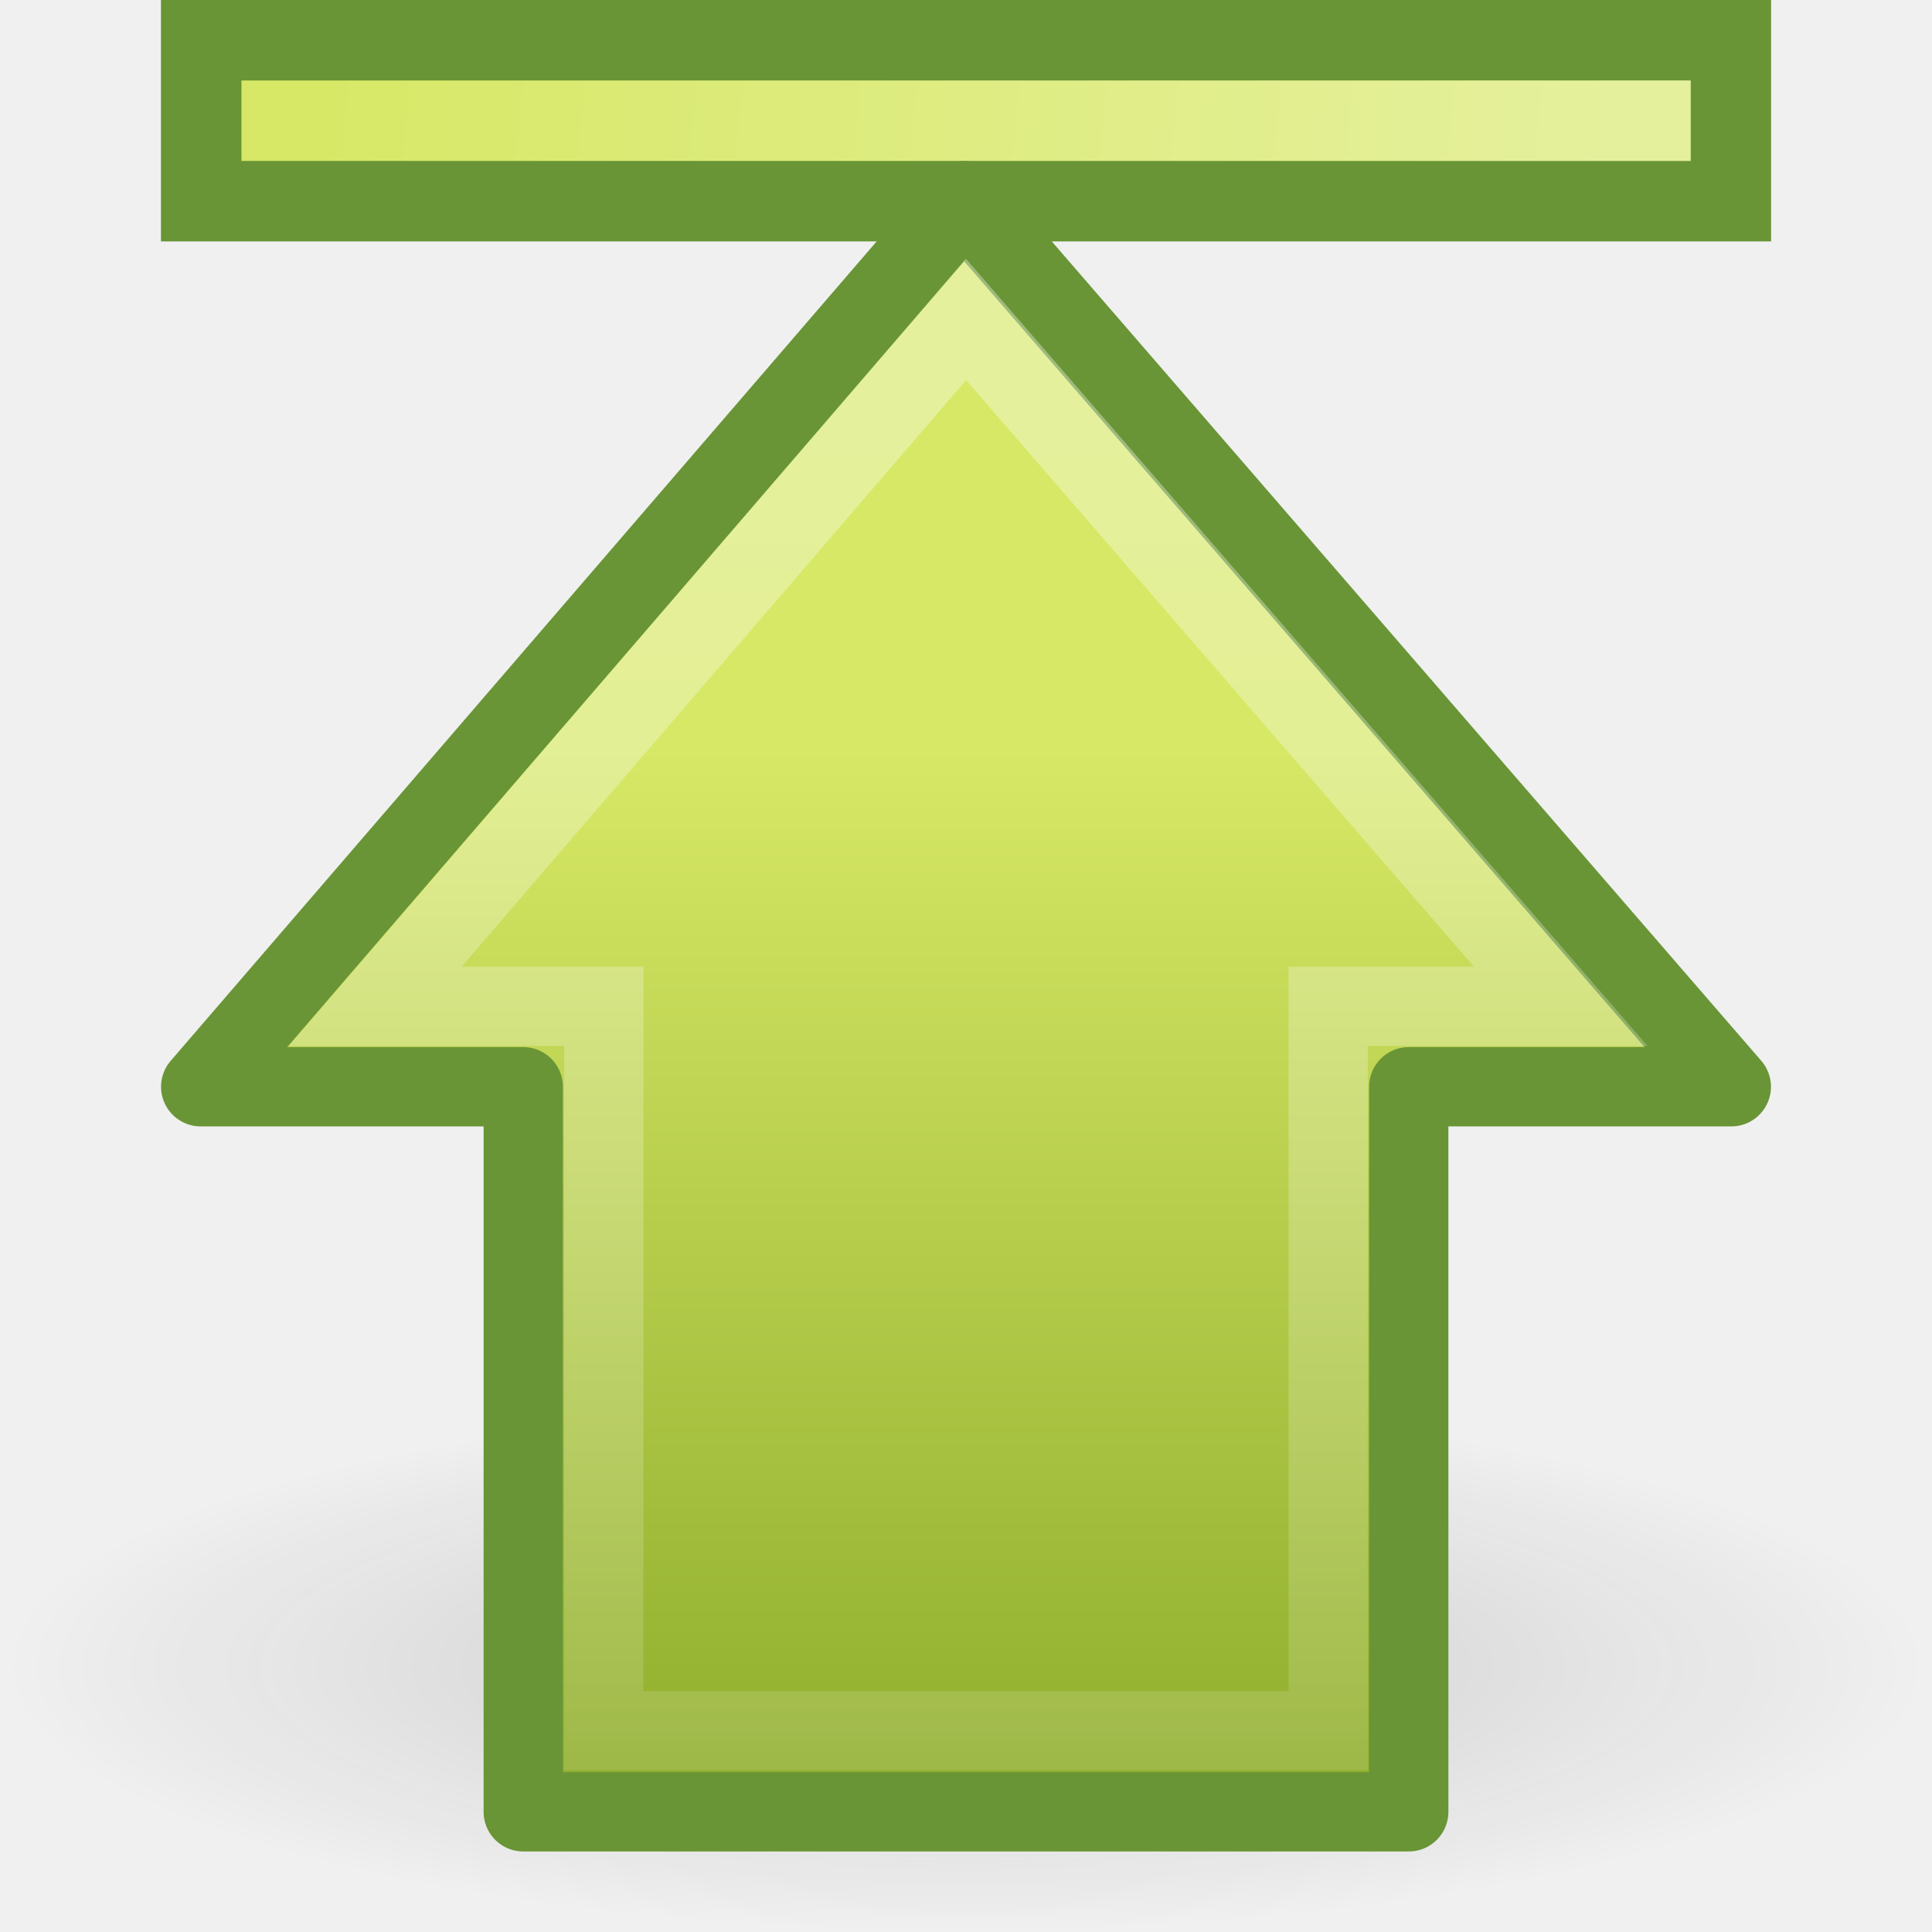
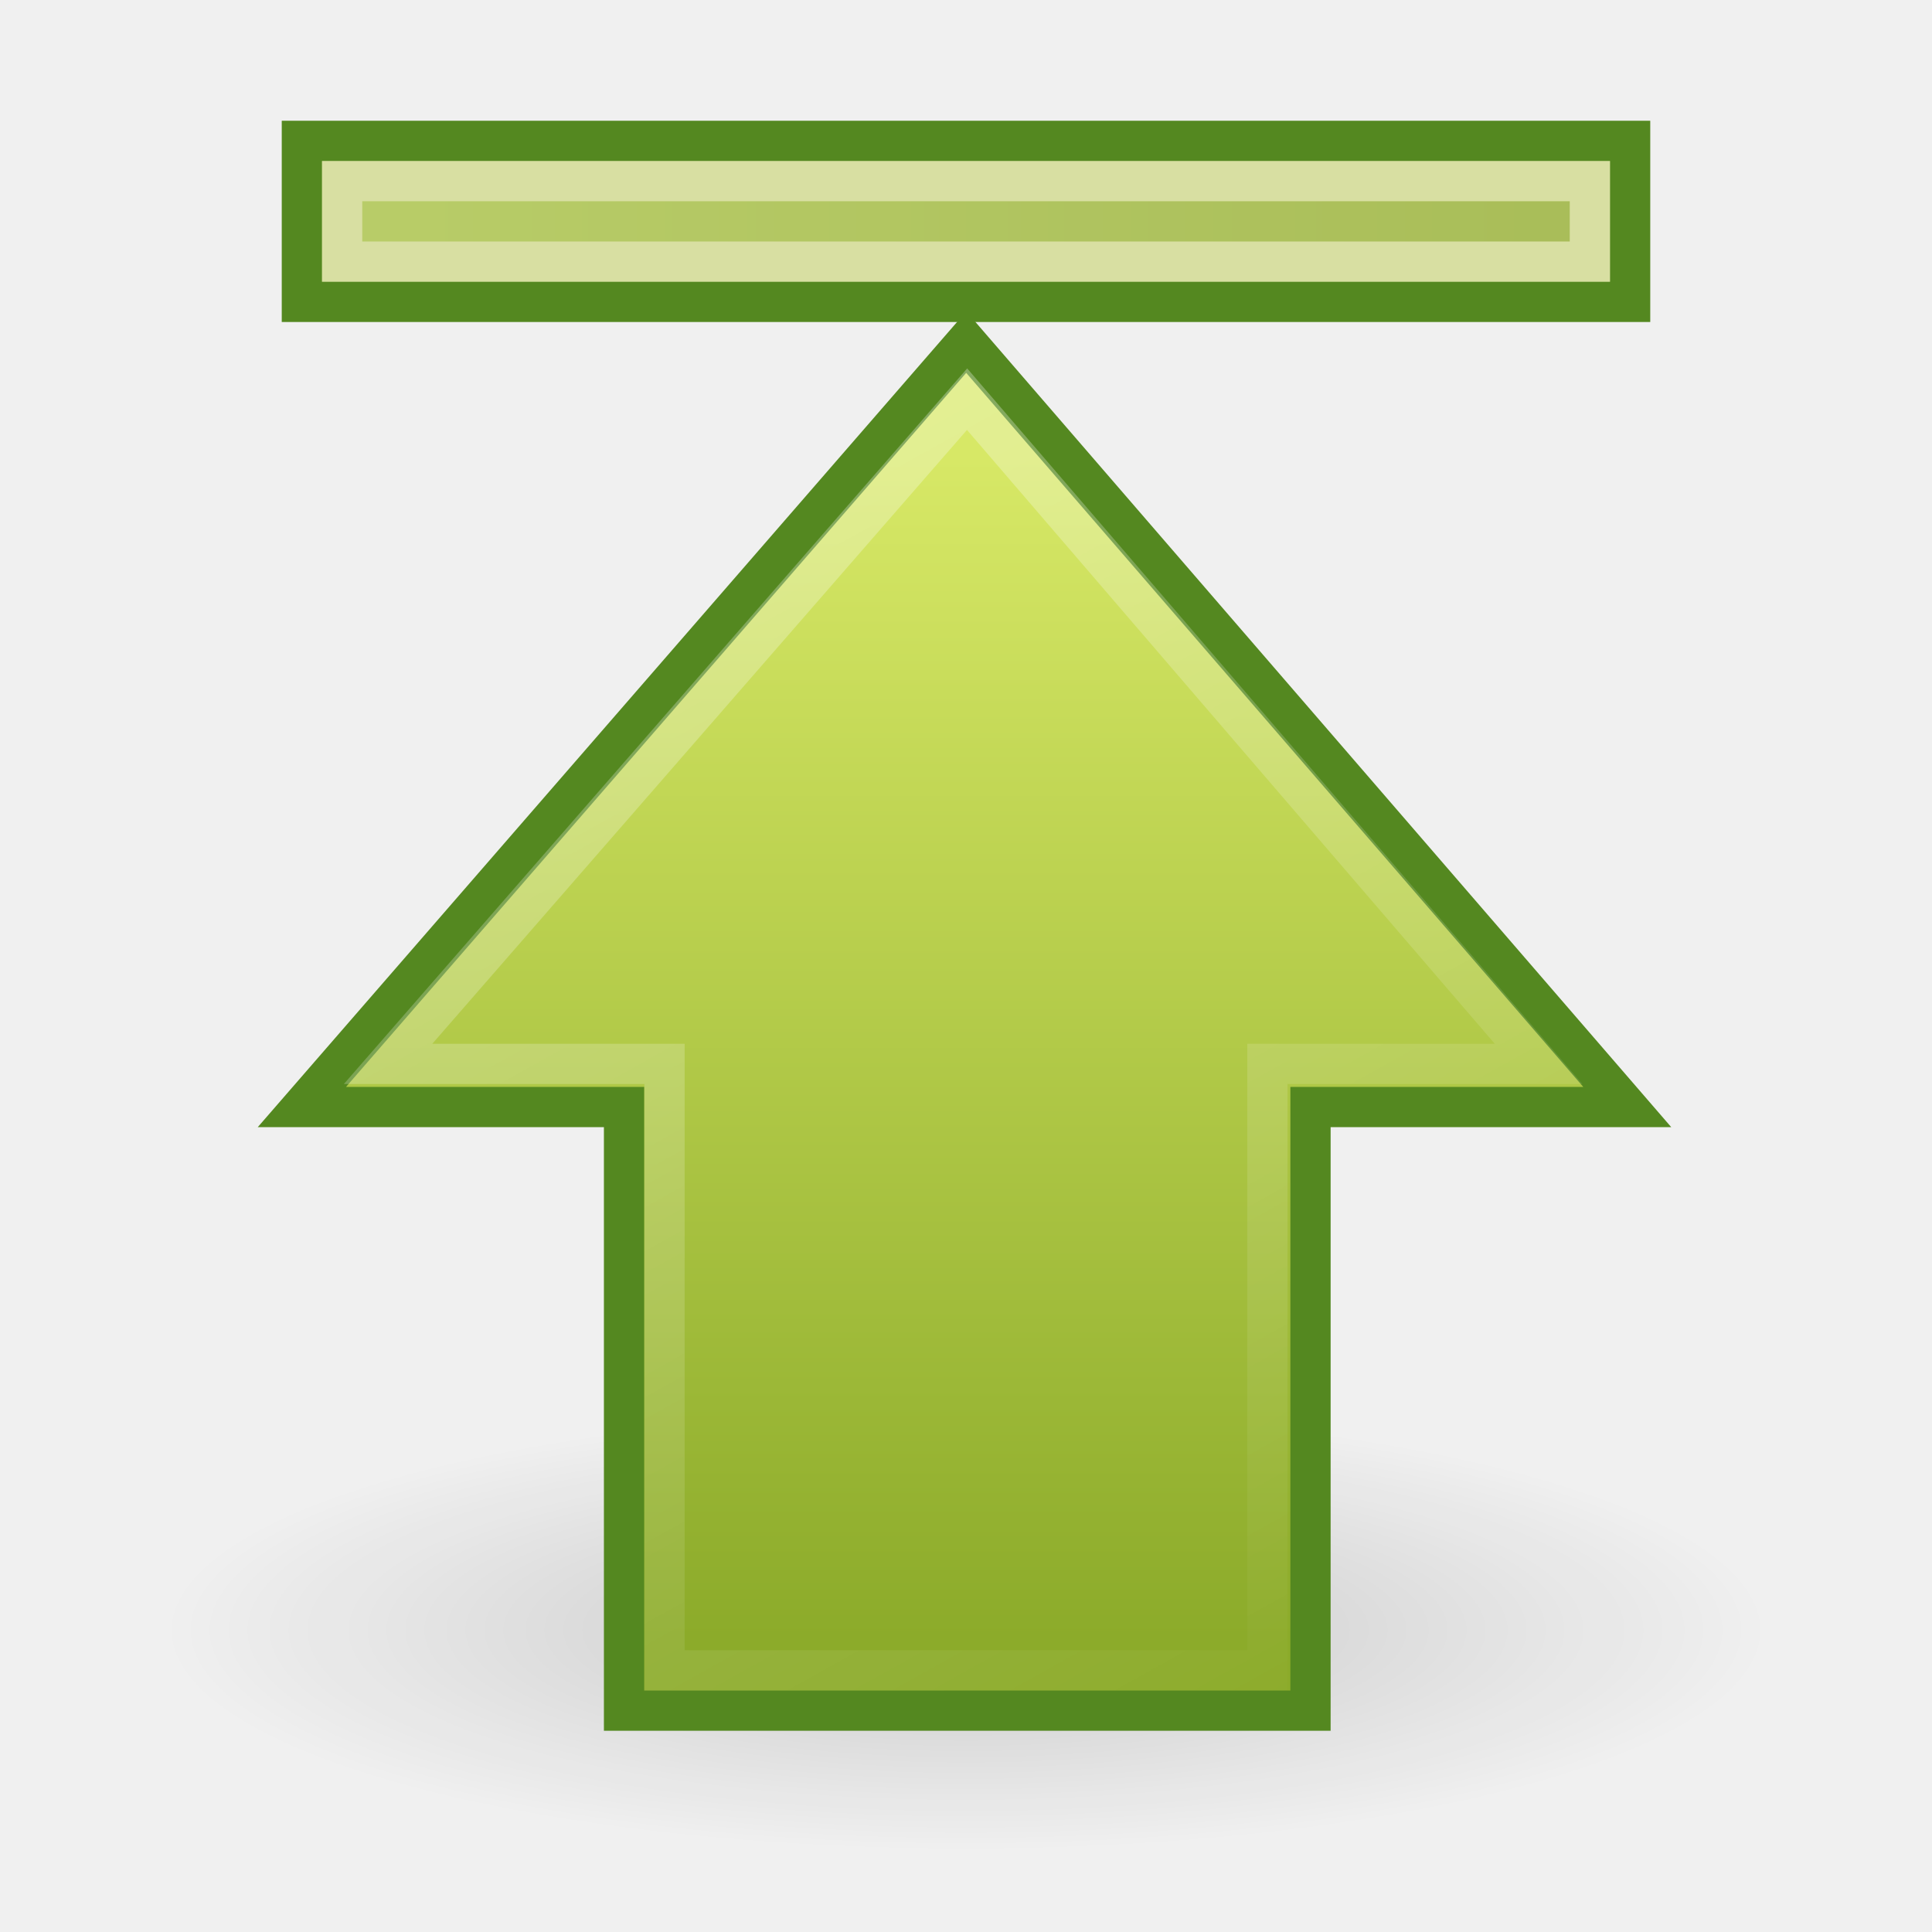
- <svg xmlns="http://www.w3.org/2000/svg" xmlns:xlink="http://www.w3.org/1999/xlink" width="24" height="24" id="svg2877" version="1.0">
-   <defs id="defs2879">
-     <linearGradient id="linearGradient5105-262-943-861">
-       <stop offset="0" id="stop2487" style="stop-color:#0d0d0d;stop-opacity:1;" />
-       <stop offset="1" id="stop2489" style="stop-color:#0d0d0d;stop-opacity:0;" />
+ <svg xmlns="http://www.w3.org/2000/svg" xmlns:xlink="http://www.w3.org/1999/xlink" width="48px" height="48px" id="svg2511">
+   <defs id="defs2513">
+     <linearGradient id="linearGradient3167">
+       <stop id="stop3169" offset="0" style="stop-color:#a7cc5c;stop-opacity:1;" />
+       <stop id="stop3171" offset="1" style="stop-color:#789e2d;stop-opacity:1;" />
    </linearGradient>
-     <radialGradient xlink:href="#linearGradient5105-262-943-861" id="radialGradient2505" gradientUnits="userSpaceOnUse" gradientTransform="matrix(1,0,0,0.282946,0,13.64644)" cx="11.25" cy="19.031" fx="11.25" fy="19.031" r="8.062" />
+     <linearGradient gradientTransform="translate(13.03472,29.34838)" y2="-23.848" x2="26.965" y1="-23.848" x1="-5.035" gradientUnits="userSpaceOnUse" id="linearGradient2485" xlink:href="#linearGradient3167" />
    <linearGradient id="linearGradient5113">
-       <stop style="stop-color:white;stop-opacity:1;" offset="0" id="stop5115" />
-       <stop style="stop-color:white;stop-opacity:0;" offset="1" id="stop5117" />
+       <stop id="stop5115" offset="0" style="stop-color:white;stop-opacity:1;" />
+       <stop id="stop5117" offset="1" style="stop-color:#ffffff;stop-opacity:0;" />
    </linearGradient>
-     <linearGradient xlink:href="#linearGradient5113" id="linearGradient3867" gradientUnits="userSpaceOnUse" gradientTransform="matrix(-0.5487316,0,0,0.4996559,-13.48431,22.96713)" x1="11.768" y1="-4.439" x2="41.116" y2="-7" />
+     <linearGradient gradientTransform="matrix(0,-1.004639,1,0,-1.992111,51.04406)" gradientUnits="userSpaceOnUse" y2="34.731" x2="7.931" y1="15.195" x1="43.13" id="linearGradient5315" xlink:href="#linearGradient5113" />
    <linearGradient id="linearGradient2264">
      <stop style="stop-color:#d7e866;stop-opacity:1;" offset="0" id="stop2266" />
      <stop style="stop-color:#8cab2a;stop-opacity:1;" offset="1" id="stop2268" />
    </linearGradient>
-     <linearGradient xlink:href="#linearGradient2264" id="linearGradient3871" gradientUnits="userSpaceOnUse" gradientTransform="matrix(0,0.4917505,-0.482368,0,23.52424,1.592148)" x1="15.658" y1="23.891" x2="43.092" y2="23.891" />
-     <linearGradient id="linearGradient4222">
-       <stop style="stop-color:#ffffff;stop-opacity:1;" offset="0" id="stop4224" />
-       <stop style="stop-color:#ffffff;stop-opacity:0;" offset="1" id="stop4226" />
+     <linearGradient gradientUnits="userSpaceOnUse" y2="40.703" x2="23.965" y1="11.358" x1="23.965" id="linearGradient3173" xlink:href="#linearGradient2264" />
+     <linearGradient id="linearGradient5105">
+       <stop id="stop5107" offset="0" style="stop-color:black;stop-opacity:1;" />
+       <stop id="stop5109" offset="1" style="stop-color:black;stop-opacity:0;" />
    </linearGradient>
-     <linearGradient xlink:href="#linearGradient4222" id="linearGradient3873" gradientUnits="userSpaceOnUse" gradientTransform="matrix(0,-0.5703354,-0.5568703,0,26.66138,26.86558)" x1="37.391" y1="26.023" x2="-7.151" y2="26.023" />
+     <radialGradient r="8.062" fy="19.031" fx="11.25" cy="19.031" cx="11.25" gradientTransform="matrix(1,0,0,0.282946,0,13.64644)" gradientUnits="userSpaceOnUse" id="radialGradient4354" xlink:href="#linearGradient5105" />
  </defs>
  <g id="layer1">
-     <path id="path4346" transform="matrix(1.488372,0,0,1.446577,-4.744184,-6.830163)" d="M 19.312,19.031 A 8.062,2.281 0 1 1 3.188,19.031 A 8.062,2.281 0 1 1 19.312,19.031 z" style="opacity:0.163;fill:url(#radialGradient2505);fill-opacity:1;fill-rule:nonzero;stroke:none;stroke-width:1;stroke-linecap:butt;stroke-linejoin:miter;marker:none;marker-start:none;marker-mid:none;marker-end:none;stroke-miterlimit:4;stroke-dasharray:none;stroke-dashoffset:0;stroke-opacity:1;visibility:visible;display:inline;overflow:visible" />
-     <g id="g3861" transform="translate(39.75133,-18.22004)" style="fill:#d7e866;fill-opacity:1;display:inline">
-       <rect transform="scale(-1,1)" y="18.72" x="18.25" height="1.999" width="19.002" id="rect4242" style="fill:#d7e866;fill-opacity:1;fill-rule:nonzero;stroke:#699536;stroke-width:1;stroke-linecap:butt;stroke-linejoin:miter;marker:none;marker-start:none;marker-mid:none;marker-end:none;stroke-miterlimit:4;stroke-dasharray:none;stroke-dashoffset:0;stroke-opacity:1;visibility:visible;display:inline;overflow:visible" />
-       <path id="rect6697" d="M -19.246,19.719 C -24.916,19.719 -30.586,19.719 -36.257,19.719" style="opacity:0.354;fill:#d7e866;fill-opacity:1;fill-rule:nonzero;stroke:url(#linearGradient3867);stroke-width:1;stroke-linecap:square;stroke-linejoin:miter;marker:none;marker-start:none;marker-mid:none;marker-end:none;stroke-miterlimit:4;stroke-dasharray:none;stroke-dashoffset:0;stroke-opacity:1;visibility:visible;display:inline;overflow:visible" />
+     <g style="display:inline" id="g2577" transform="translate(-1.425e-5,-1.13125e-5)">
+       <path transform="matrix(2.48062,0,0,2.410961,-3.906962,-5.383595)" d="M 19.312,19.031 A 8.062,2.281 0 1 1 3.188,19.031 A 8.062,2.281 0 1 1 19.312,19.031 z" id="path2579" style="opacity:0.163;fill:url(#radialGradient4354);fill-opacity:1;fill-rule:nonzero;stroke:none;stroke-width:1;stroke-linecap:butt;stroke-linejoin:miter;marker:none;marker-start:none;marker-mid:none;marker-end:none;stroke-miterlimit:4;stroke-dasharray:none;stroke-dashoffset:0;stroke-opacity:1;visibility:visible;display:inline;overflow:visible" />
+       <path id="path2581" d="M 7.5,27.504 L 24.006,8.5 L 40.429,27.504 L 32.559,27.504 L 32.559,42.5 L 15.504,42.5 L 15.504,27.504 L 7.5,27.504 z" style="opacity:1;fill:url(#linearGradient3173);fill-opacity:1;fill-rule:nonzero;stroke:#548820;stroke-width:1;stroke-linecap:butt;stroke-linejoin:miter;marker:none;marker-start:none;marker-mid:none;marker-end:none;stroke-miterlimit:4;stroke-dasharray:none;stroke-dashoffset:0;stroke-opacity:1;visibility:visible;display:inline;overflow:visible" />
+       <path id="path2583" d="M 9.641,26.433 L 24.027,9.917 L 38.227,26.433 L 31.488,26.433 L 31.488,41.5 L 16.51,41.5 L 16.51,26.433 L 9.641,26.433 z" style="opacity:0.354;fill:none;fill-opacity:1;fill-rule:nonzero;stroke:url(#linearGradient5315);stroke-width:1;stroke-linecap:butt;stroke-linejoin:miter;marker:none;marker-start:none;marker-mid:none;marker-end:none;stroke-miterlimit:4;stroke-dasharray:none;stroke-dashoffset:0;stroke-opacity:1;visibility:visible;display:inline;overflow:visible" />
+       <rect y="3.5" x="7.5" height="4" width="33" id="rect4242" style="fill:#c2ce70;fill-opacity:1;fill-rule:nonzero;stroke:#548820;stroke-width:1;stroke-linecap:butt;stroke-linejoin:miter;marker:none;marker-start:none;marker-mid:none;marker-end:none;stroke-miterlimit:4;stroke-dasharray:none;stroke-dashoffset:0;stroke-opacity:1;visibility:visible;display:inline;overflow:visible" />
+       <rect y="4.5" x="8.5" height="2" width="31" id="rect6697" style="opacity:0.354;fill:url(#linearGradient2485);fill-opacity:1;fill-rule:nonzero;stroke:#ffffff;stroke-width:1;stroke-linecap:butt;stroke-linejoin:miter;marker:none;marker-start:none;marker-mid:none;marker-end:none;stroke-miterlimit:4;stroke-dasharray:none;stroke-dashoffset:0;stroke-opacity:1;visibility:visible;display:inline;overflow:visible" />
    </g>
-     <path id="path4348" d="M 21.507,13.5 L 11.976,2.493 L 2.493,13.5 L 6.5,13.5 L 6.5,22.507 L 17.5,22.507 L 17.5,13.5 L 21.507,13.5 z" style="fill:url(#linearGradient3871);fill-opacity:1;fill-rule:nonzero;stroke:#699536;stroke-width:0.985;stroke-linecap:round;stroke-linejoin:round;marker:none;marker-start:none;marker-mid:none;marker-end:none;stroke-miterlimit:4;stroke-dasharray:none;stroke-dashoffset:0;stroke-opacity:1;visibility:visible;display:inline;overflow:visible" />
-     <path id="path4360" d="M 19.387,12.5 L 12,3.968 L 4.662,12.5 L 7.5,12.5 L 7.5,21.5 L 16.5,21.5 L 16.5,12.5 L 19.387,12.5 z" style="opacity:0.354;fill:none;fill-opacity:1;fill-rule:nonzero;stroke:url(#linearGradient3873);stroke-width:0.985;stroke-linecap:butt;stroke-linejoin:miter;marker:none;marker-start:none;marker-mid:none;marker-end:none;stroke-miterlimit:4;stroke-dasharray:none;stroke-dashoffset:0;stroke-opacity:1;visibility:visible;display:inline;overflow:visible" />
  </g>
</svg>
